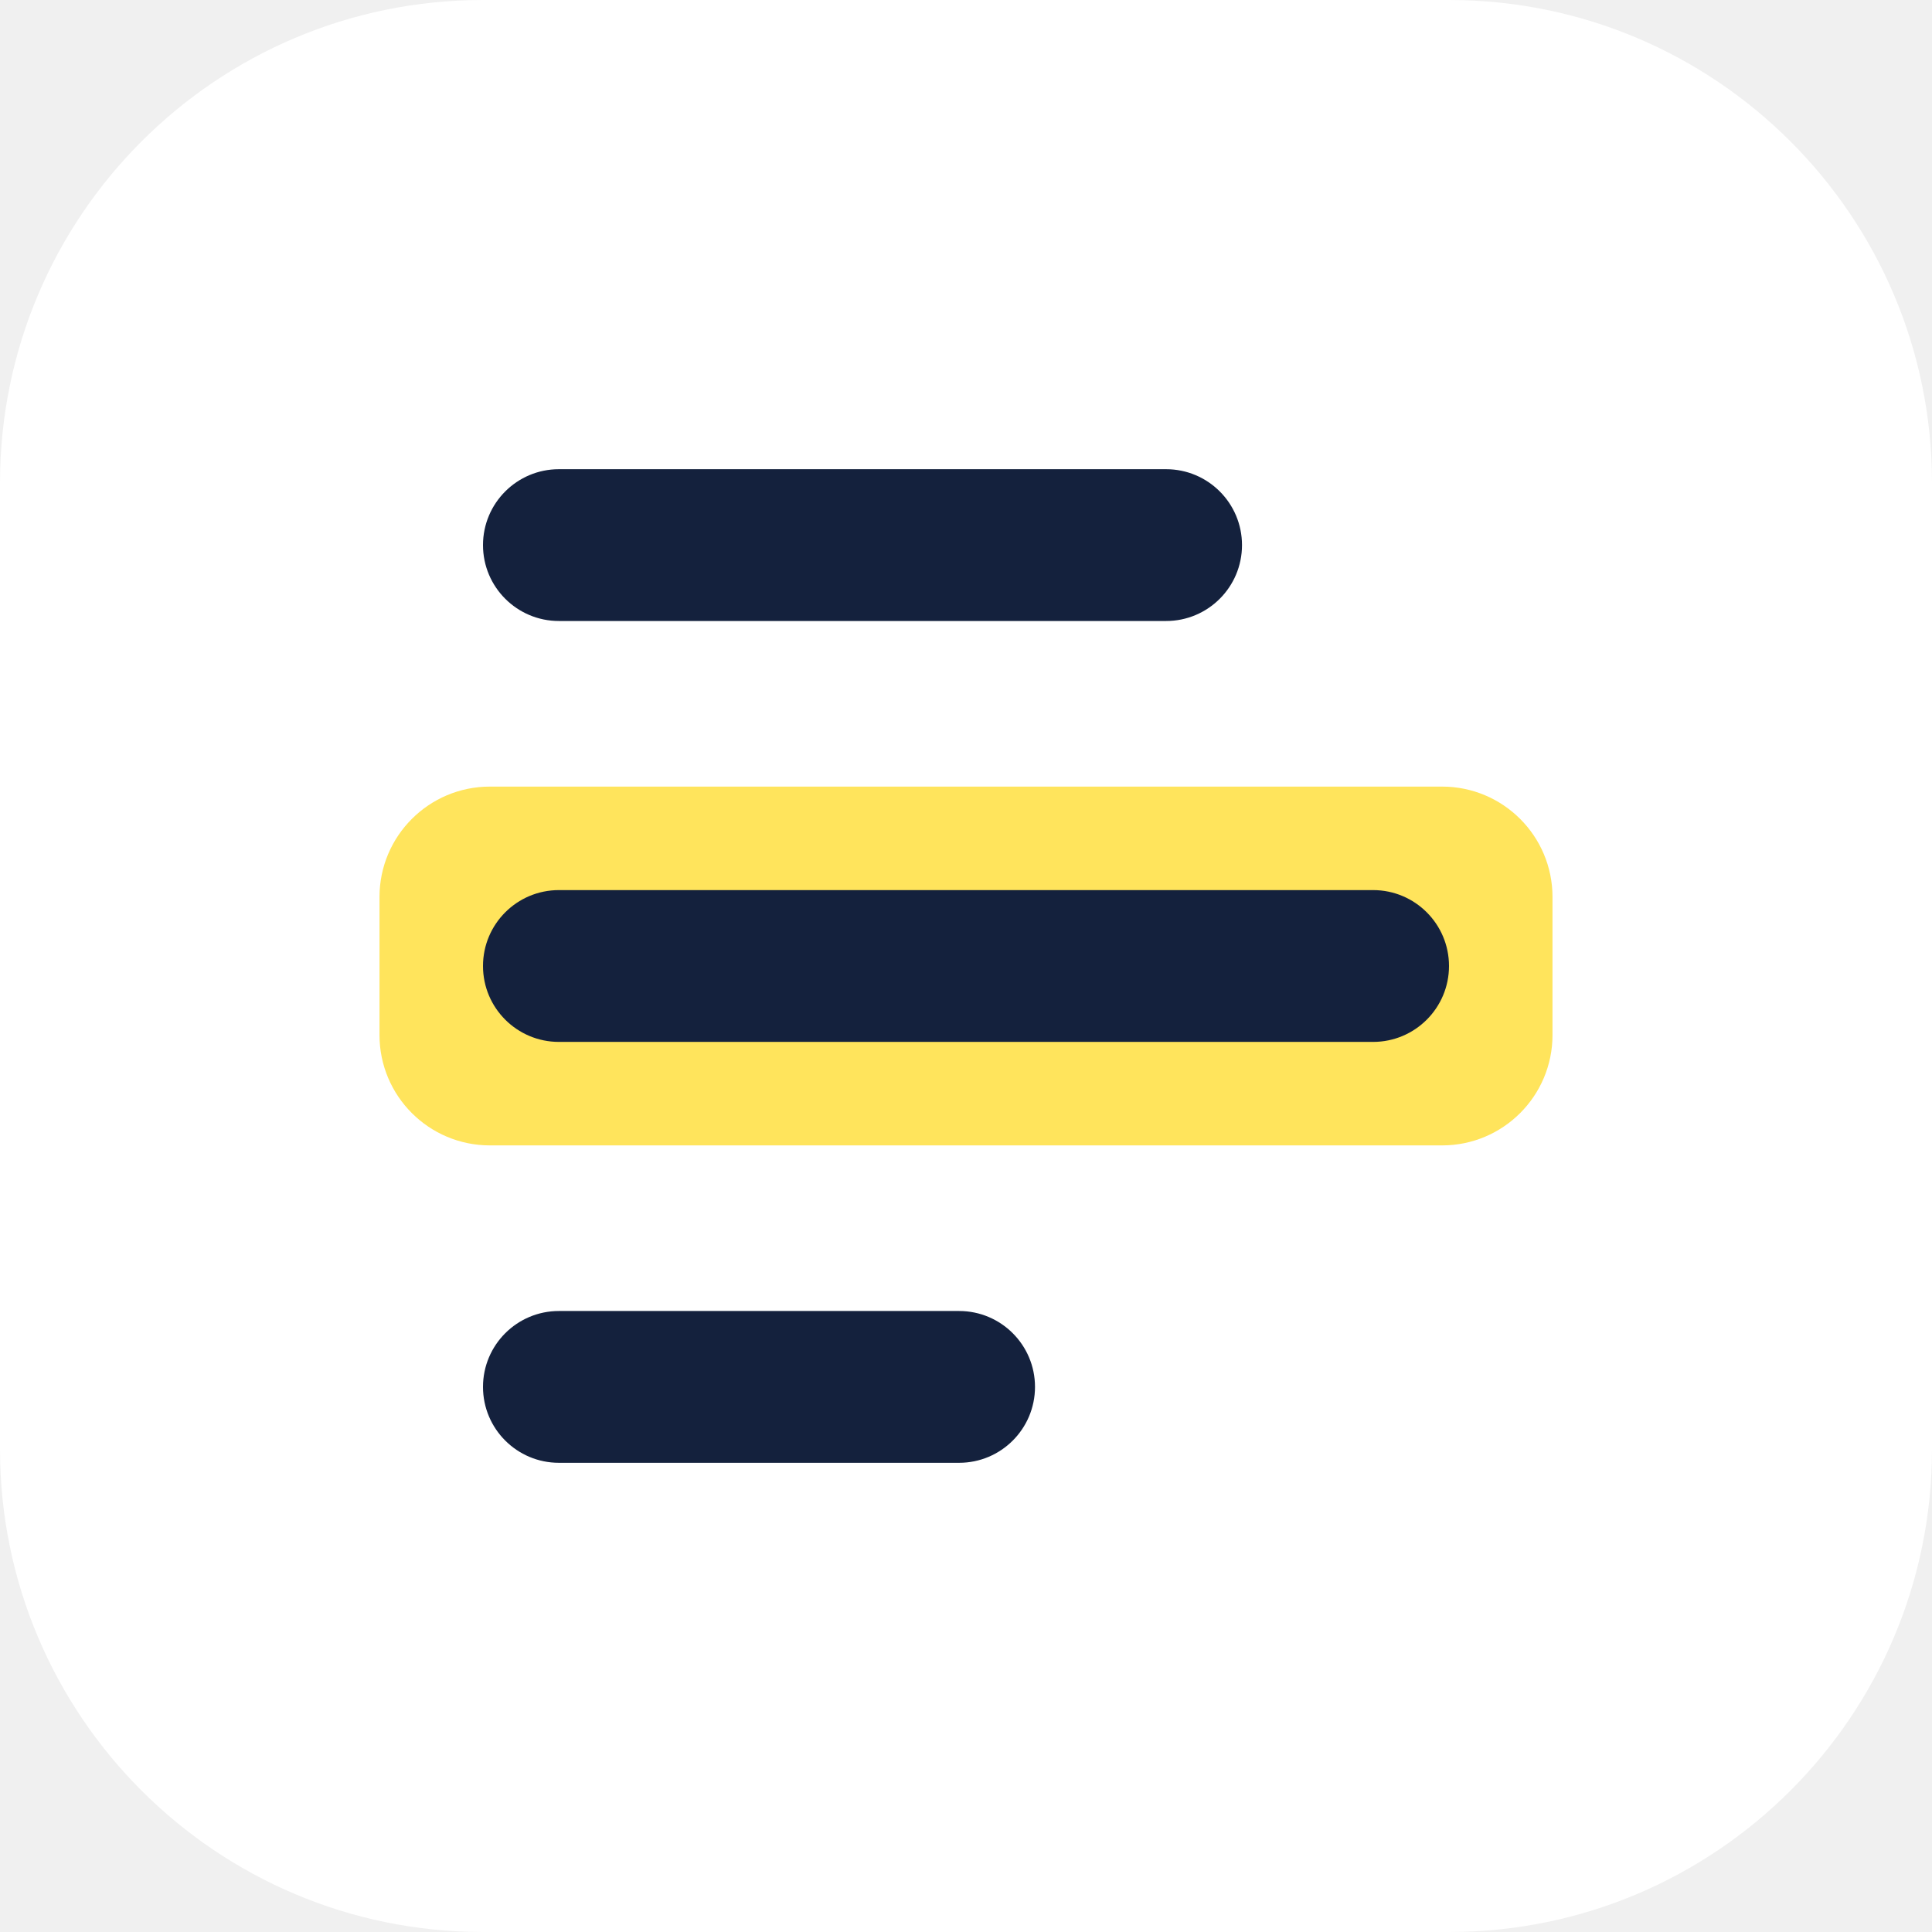
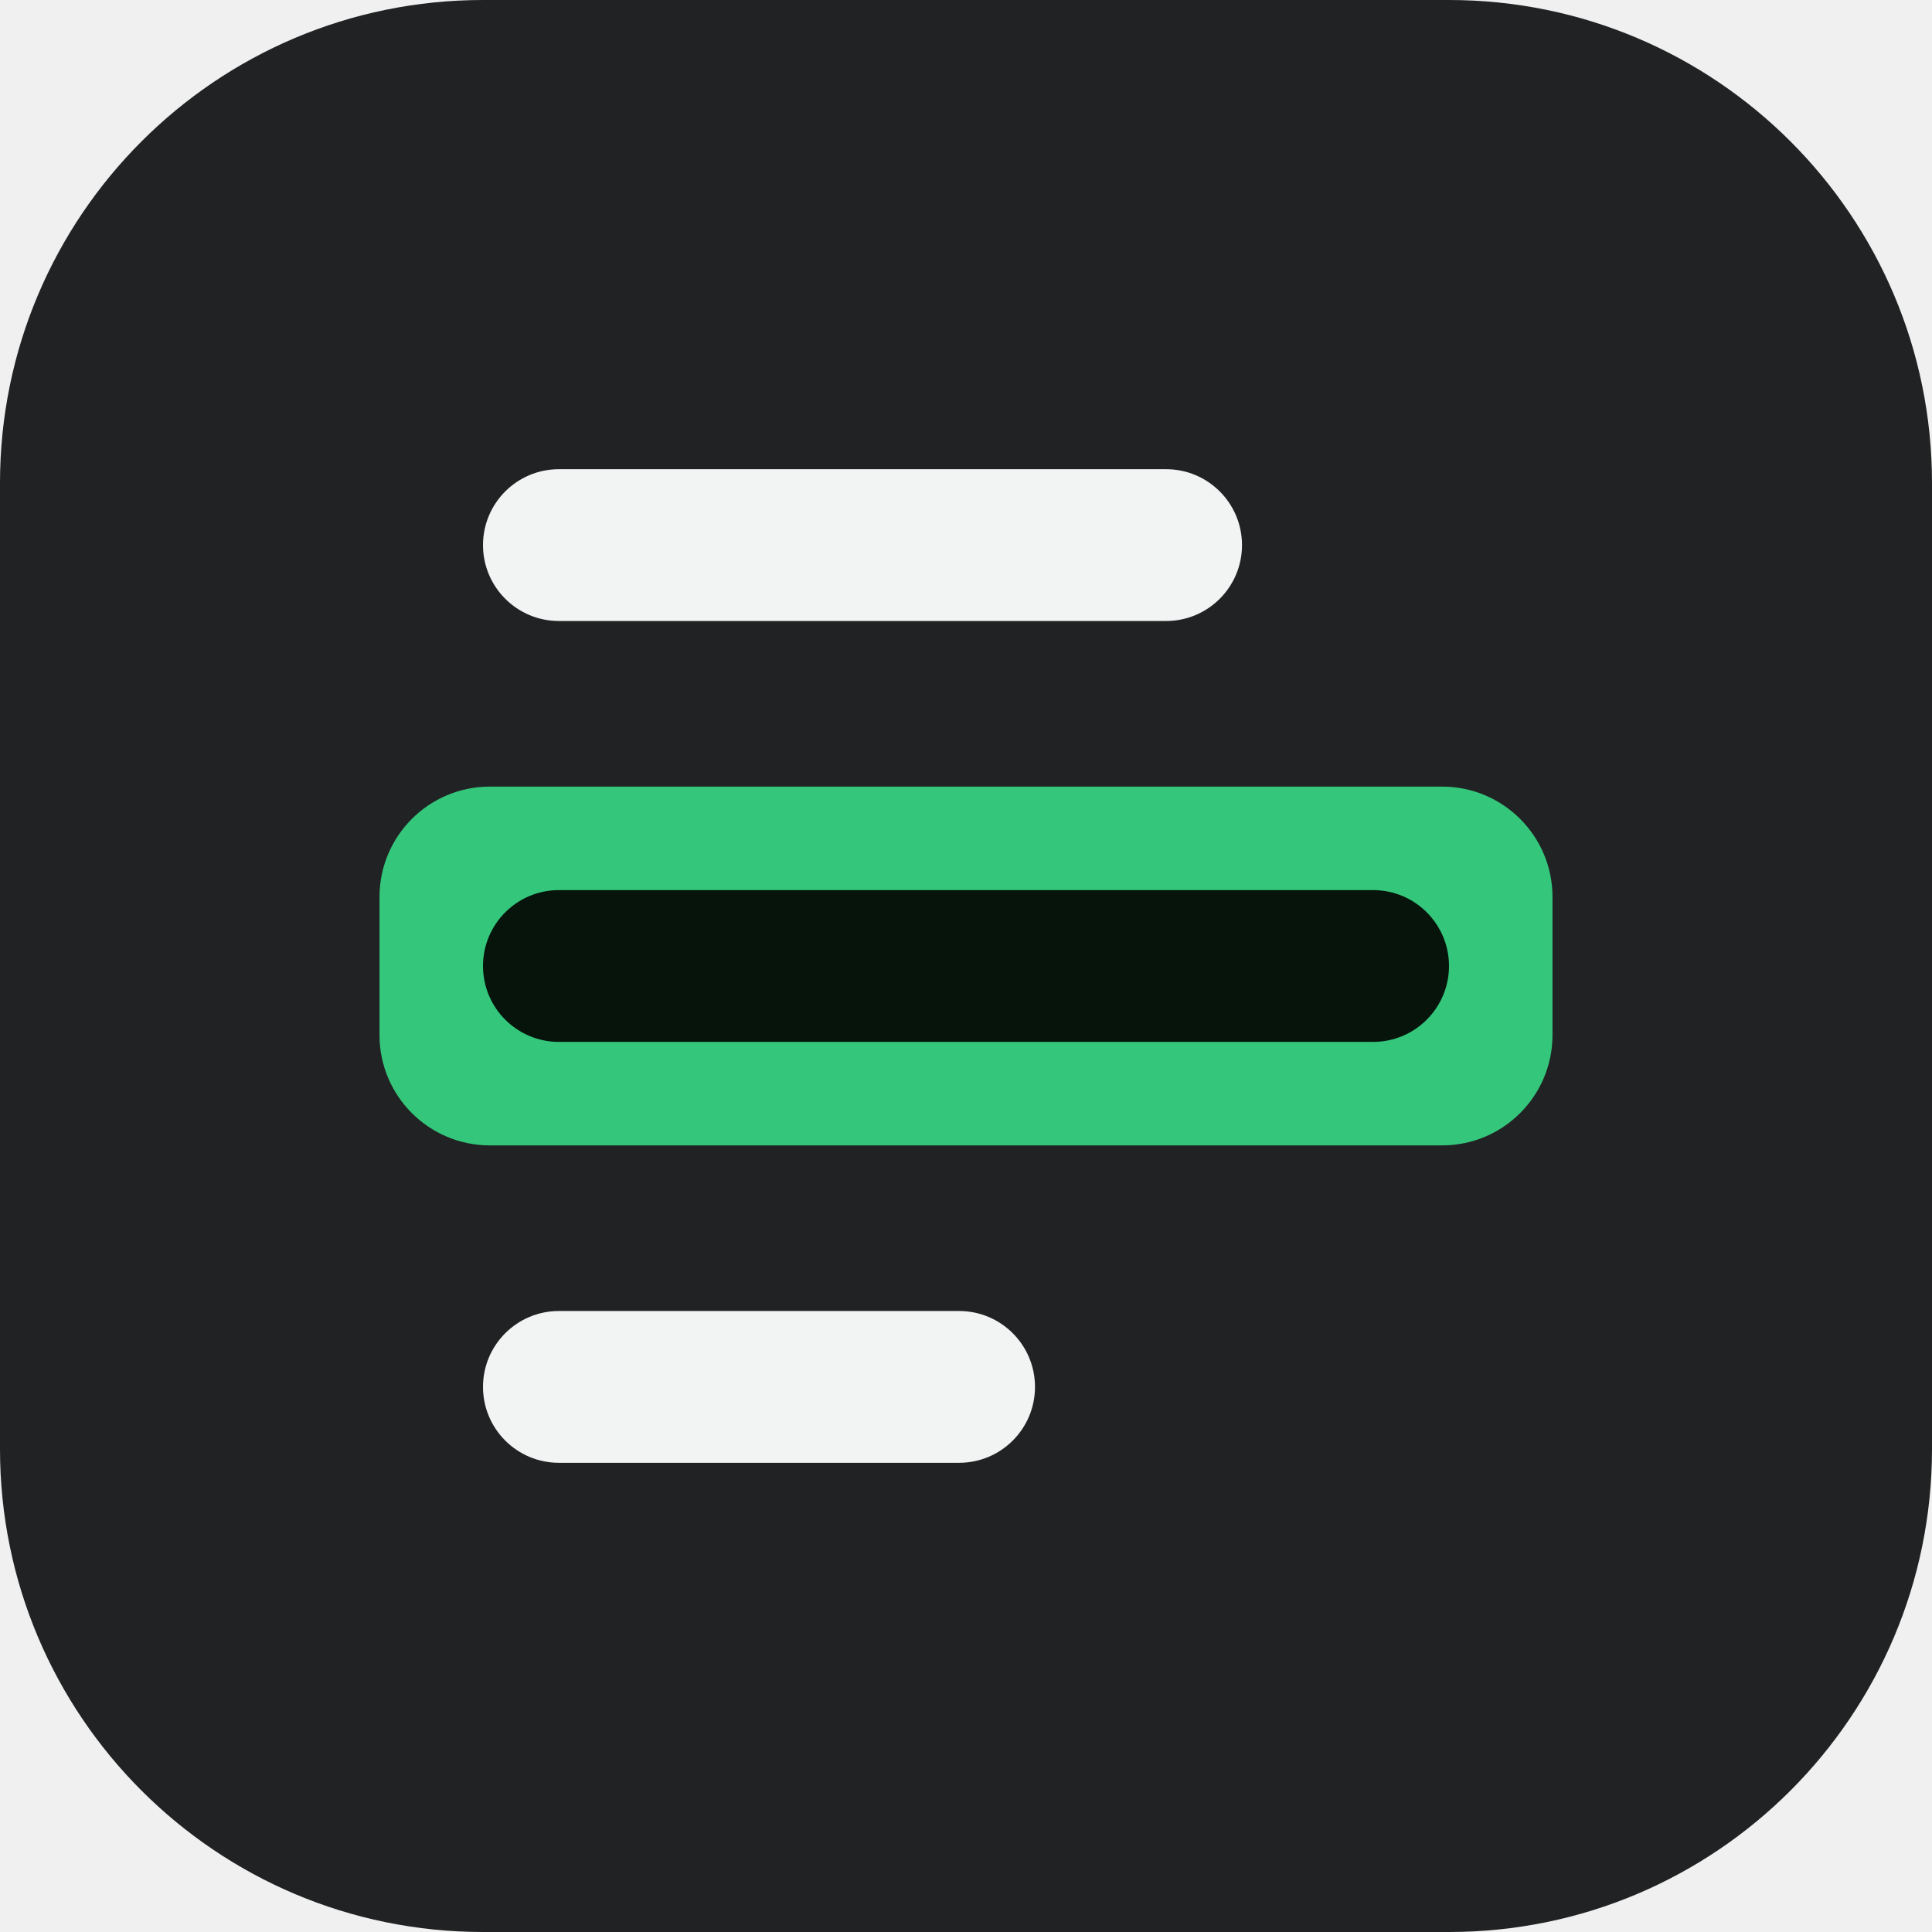
<svg xmlns="http://www.w3.org/2000/svg" viewBox="0 0 28 28" width="28" height="28">
-   <rect width="28" height="28" rx="7" fill="#ffffff" />
-   <rect x="5.5" y="11.4" width="17" height="5.2" rx="1.6" fill="#ffe45c" />
-   <rect x="7" y="6.8" width="11" height="2.2" rx="1.1" fill="#14213d" />
-   <rect x="7" y="12.9" width="14" height="2.2" rx="1.1" fill="#14213d" />
-   <rect x="7" y="19" width="8" height="2.2" rx="1.1" fill="#14213d" />
+   <rect width="28" height="28" rx="7" fill="#202223" />
+   <rect x="5.5" y="11.4" width="17" height="5.2" rx="1.6" fill="#34c77b" />
+   <rect x="7" y="6.8" width="11" height="2.2" rx="1.1" fill="#f2f3f3" />
+   <rect x="7" y="12.9" width="14" height="2.2" rx="1.1" fill="#06140c" />
+   <rect x="7" y="19" width="8" height="2.2" rx="1.1" fill="#f2f3f3" />
</svg>
